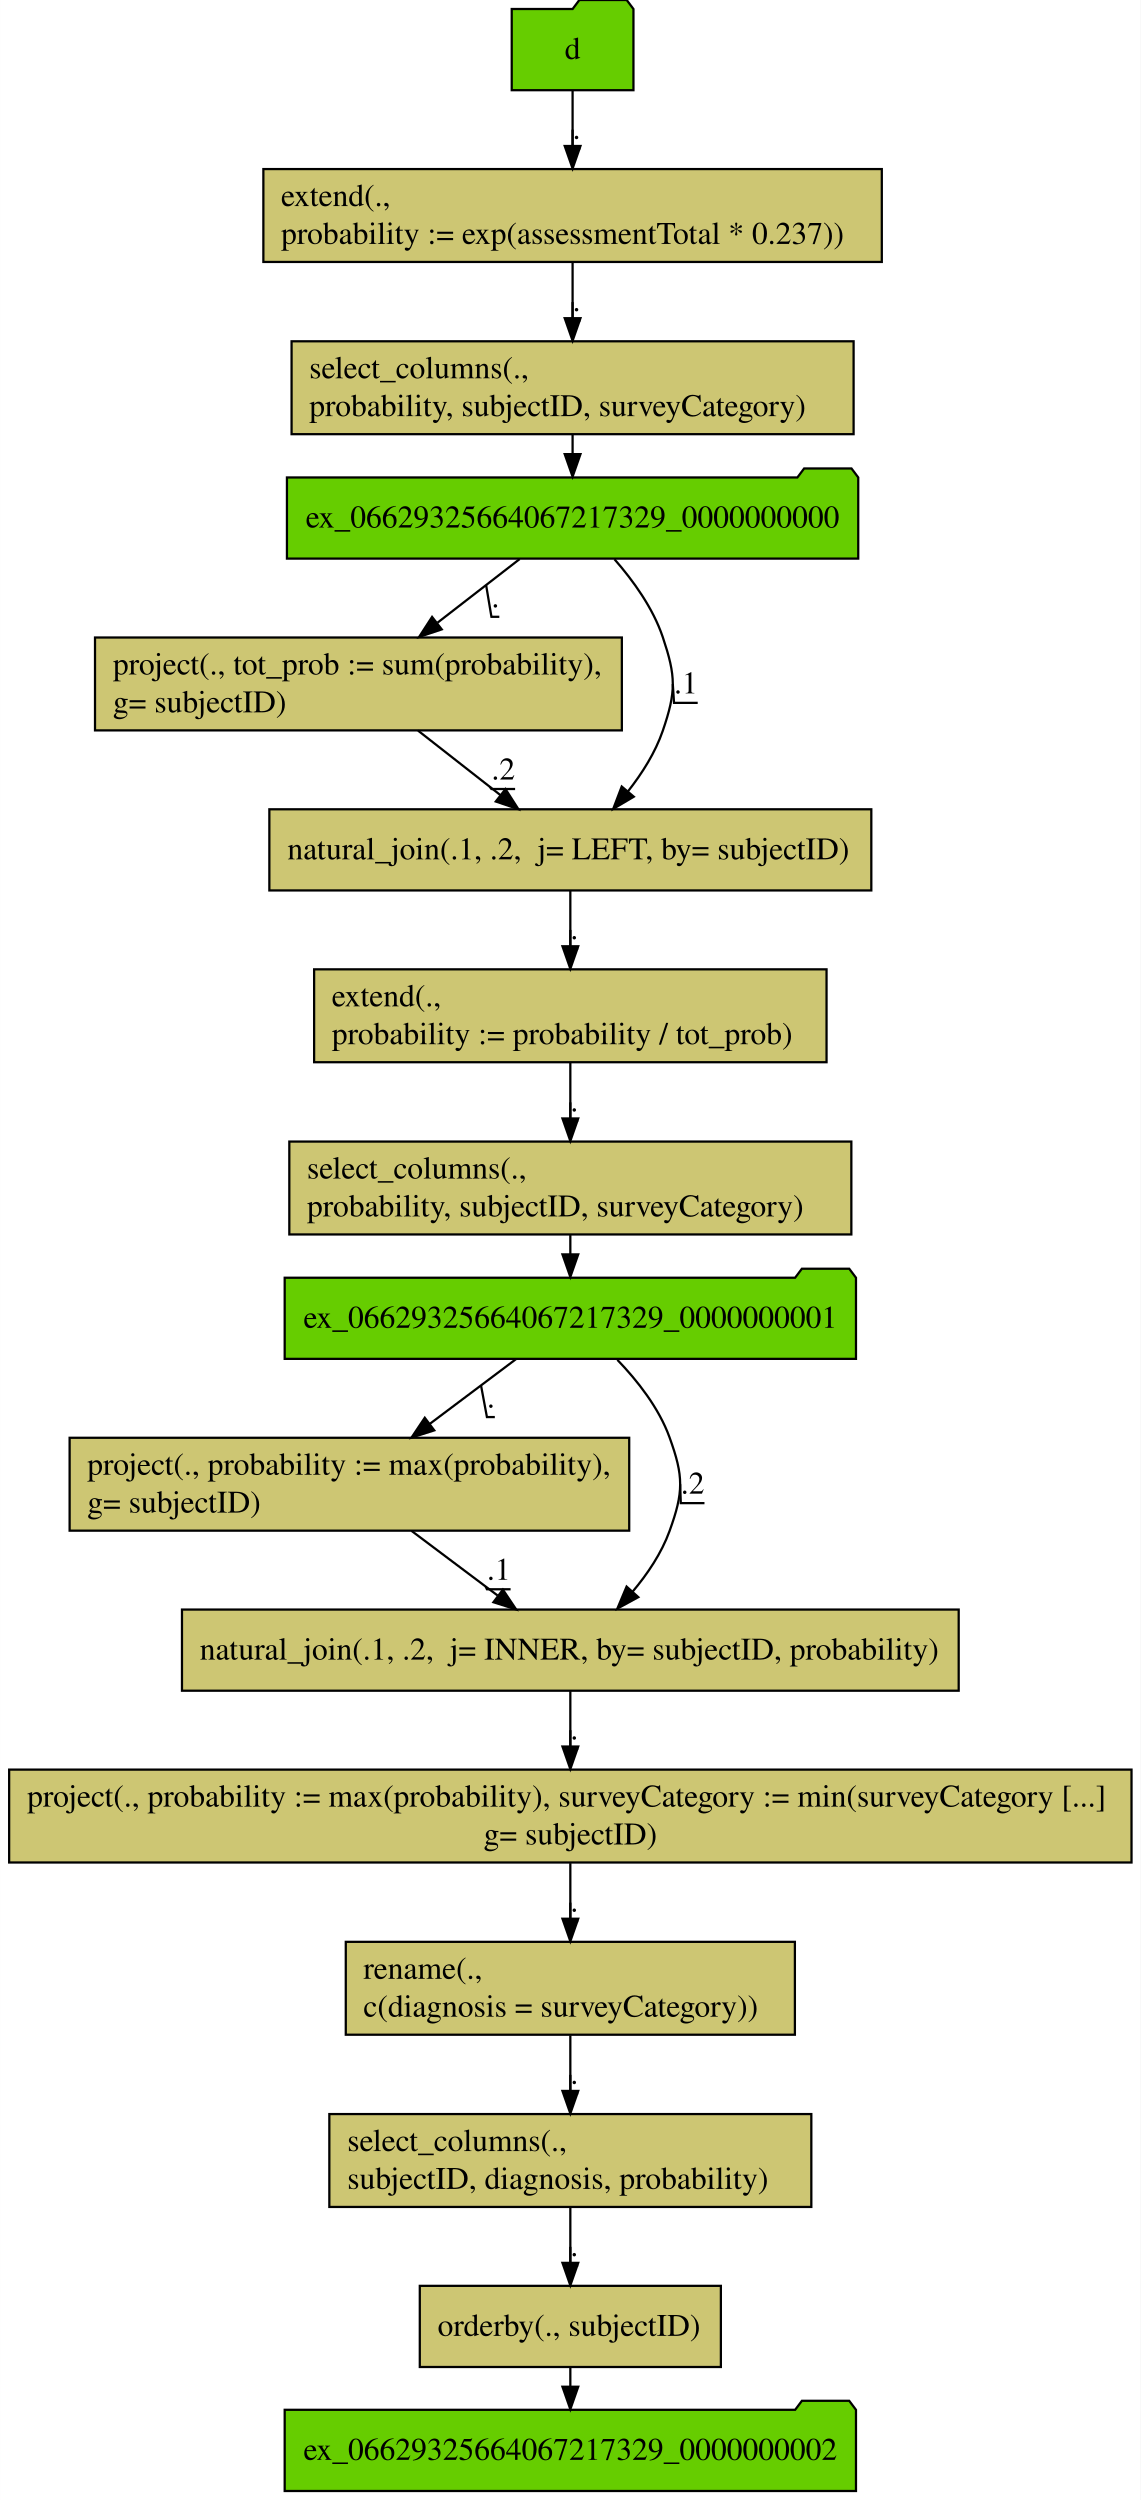
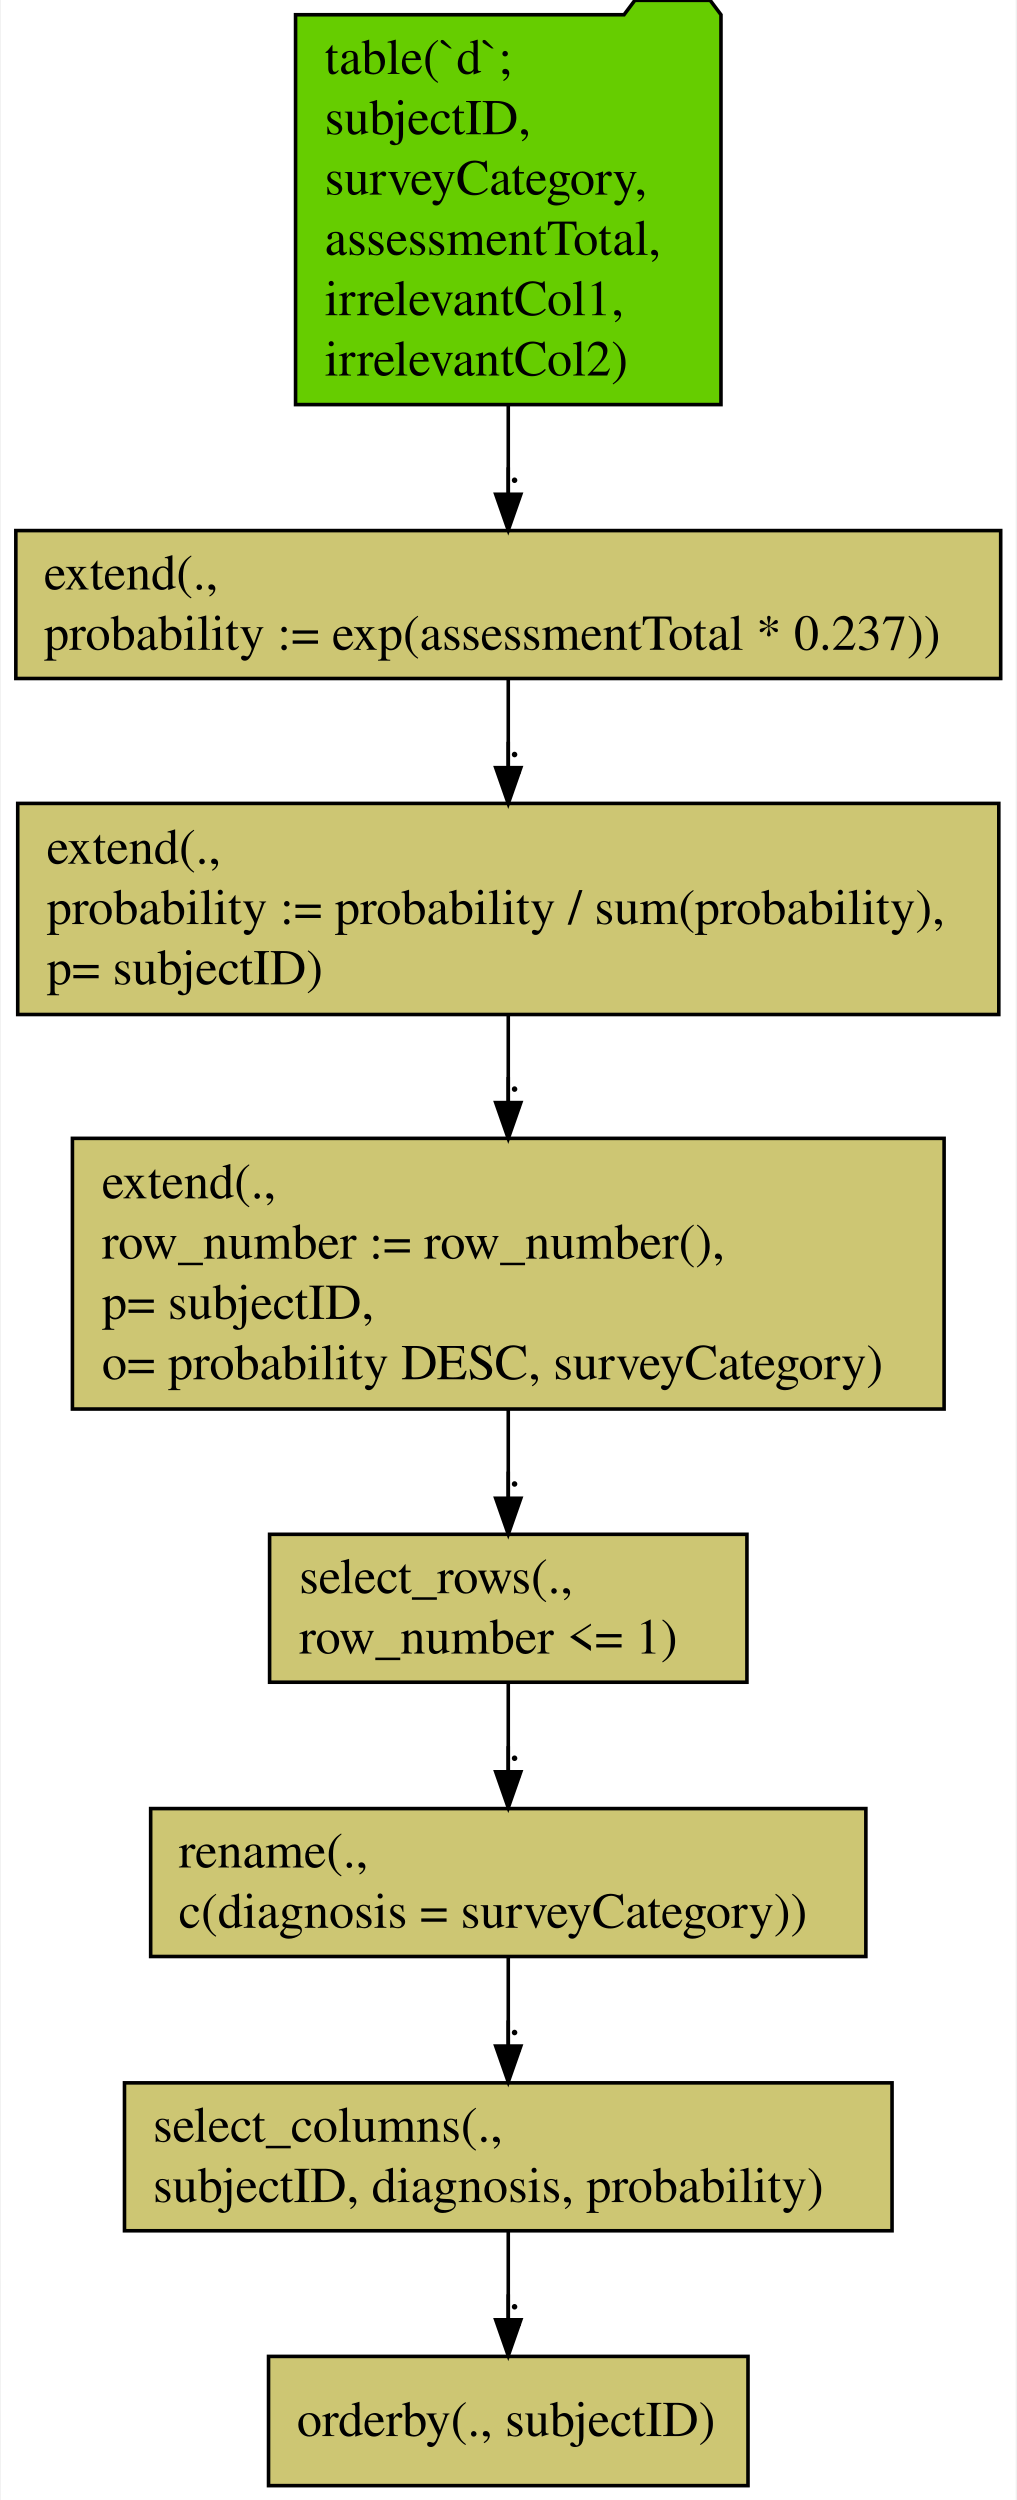
- <svg xmlns="http://www.w3.org/2000/svg" width="506pt" height="1109pt" viewBox="0.00 0.00 505.94 1109.00">
-   <g id="graph0" class="graph" transform="scale(1 1) rotate(0) translate(4 1105)">
-     <polygon fill="#ffffff" stroke="transparent" points="-4,4 -4,-1105 501.94,-1105 501.94,4 -4,4" />
+ <svg xmlns="http://www.w3.org/2000/svg" width="283pt" height="696pt" viewBox="0.00 0.00 282.67 696.40">
+   <g id="graph0" class="graph" transform="scale(1 1) rotate(0) translate(4 692.4)">
+     <polygon fill="#ffffff" stroke="transparent" points="-4,4 -4,-692.4 278.671,-692.4 278.671,4 -4,4" />
    <g id="node1" class="node">
-       <polygon fill="#66cd00" stroke="#000000" points="276.97,-1101 273.97,-1105 252.97,-1105 249.97,-1101 222.97,-1101 222.97,-1065 276.97,-1065 276.97,-1101" />
-       <text text-anchor="middle" x="249.97" y="-1078.8" font-family="Times,serif" font-size="14.00" fill="#000000">d</text>
+       <polygon fill="#66cd00" stroke="#000000" points="196.588,-688.3 193.588,-692.3 172.588,-692.3 169.588,-688.3 78.083,-688.3 78.083,-579.7 196.588,-579.7 196.588,-688.3" />
+       <text text-anchor="start" x="86.21" y="-671.8" font-family="Times,serif" font-size="14.00" fill="#000000">table(`d`; </text>
+       <text text-anchor="start" x="86.21" y="-655" font-family="Times,serif" font-size="14.00" fill="#000000">  subjectID,</text>
+       <text text-anchor="start" x="86.21" y="-638.2" font-family="Times,serif" font-size="14.00" fill="#000000">  surveyCategory,</text>
+       <text text-anchor="start" x="86.21" y="-621.4" font-family="Times,serif" font-size="14.00" fill="#000000">  assessmentTotal,</text>
+       <text text-anchor="start" x="86.21" y="-604.6" font-family="Times,serif" font-size="14.00" fill="#000000">  irrelevantCol1,</text>
+       <text text-anchor="start" x="86.21" y="-587.8" font-family="Times,serif" font-size="14.00" fill="#000000">  irrelevantCol2)</text>
    </g>
    <g id="node2" class="node">
-       <polygon fill="#cdc673" stroke="#000000" points="387.141,-1030.002 112.799,-1030.002 112.799,-988.798 387.141,-988.798 387.141,-1030.002" />
-       <text text-anchor="start" x="120.635" y="-1013.6" font-family="Times,serif" font-size="14.00" fill="#000000">extend(.,</text>
-       <text text-anchor="start" x="120.635" y="-996.8" font-family="Times,serif" font-size="14.00" fill="#000000">  probability := exp(assessmentTotal * 0.237))</text>
+       <polygon fill="#cdc673" stroke="#000000" points="274.507,-544.602 .164,-544.602 .164,-503.398 274.507,-503.398 274.507,-544.602" />
+       <text text-anchor="start" x="8" y="-528.2" font-family="Times,serif" font-size="14.00" fill="#000000">extend(.,</text>
+       <text text-anchor="start" x="8" y="-511.4" font-family="Times,serif" font-size="14.00" fill="#000000">  probability := exp(assessmentTotal * 0.237))</text>
    </g>
    <g id="edge1" class="edge">
-       <path fill="none" stroke="#000000" d="M249.97,-1064.807C249.97,-1057.444 249.97,-1048.732 249.97,-1040.423" />
-       <polygon fill="#000000" stroke="#000000" points="253.47,-1040.246 249.97,-1030.246 246.47,-1040.246 253.47,-1040.246" />
-       <text text-anchor="middle" x="251.72" y="-1043.4" font-family="Times,serif" font-size="14.00" fill="#000000">.</text>
-       <polyline fill="none" stroke="#000000" points="253.47,-1039.2 249.97,-1039.2 249.97,-1047.491 " />
+       <path fill="none" stroke="#000000" d="M137.335,-579.644C137.335,-571.086 137.335,-562.506 137.335,-554.735" />
+       <polygon fill="#000000" stroke="#000000" points="140.836,-554.716 137.335,-544.716 133.836,-554.716 140.836,-554.716" />
+       <text text-anchor="middle" x="139.085" y="-558" font-family="Times,serif" font-size="14.00" fill="#000000">.</text>
+       <polyline fill="none" stroke="#000000" points="140.835,-553.8 137.335,-553.8 137.335,-562.232 " />
    </g>
    <g id="node3" class="node">
-       <polygon fill="#cdc673" stroke="#000000" points="374.627,-953.602 125.313,-953.602 125.313,-912.398 374.627,-912.398 374.627,-953.602" />
-       <text text-anchor="start" x="133.142" y="-937.2" font-family="Times,serif" font-size="14.00" fill="#000000">select_columns(.,</text>
-       <text text-anchor="start" x="133.142" y="-920.4" font-family="Times,serif" font-size="14.00" fill="#000000">   probability, subjectID, surveyCategory)</text>
+       <polygon fill="#cdc673" stroke="#000000" points="273.981,-468.601 .691,-468.601 .691,-409.799 273.981,-409.799 273.981,-468.601" />
+       <text text-anchor="start" x="8.763" y="-451.8" font-family="Times,serif" font-size="14.00" fill="#000000">extend(.,</text>
+       <text text-anchor="start" x="8.763" y="-435" font-family="Times,serif" font-size="14.00" fill="#000000">  probability := probability / sum(probability),</text>
+       <text text-anchor="start" x="8.763" y="-418.2" font-family="Times,serif" font-size="14.00" fill="#000000">  p= subjectID)</text>
    </g>
    <g id="edge2" class="edge">
-       <path fill="none" stroke="#000000" d="M249.97,-988.523C249.97,-980.944 249.97,-972.209 249.97,-963.945" />
-       <polygon fill="#000000" stroke="#000000" points="253.47,-963.851 249.97,-953.851 246.47,-963.851 253.47,-963.851" />
-       <text text-anchor="middle" x="251.72" y="-967" font-family="Times,serif" font-size="14.00" fill="#000000">.</text>
-       <polyline fill="none" stroke="#000000" points="253.47,-962.8 249.97,-962.8 249.97,-970.994 " />
+       <path fill="none" stroke="#000000" d="M137.335,-503.038C137.335,-495.646 137.335,-487.074 137.335,-478.657" />
+       <polygon fill="#000000" stroke="#000000" points="140.836,-478.558 137.335,-468.558 133.836,-478.558 140.836,-478.558" />
+       <text text-anchor="middle" x="139.085" y="-481.6" font-family="Times,serif" font-size="14.00" fill="#000000">.</text>
+       <polyline fill="none" stroke="#000000" points="140.835,-477.4 137.335,-477.4 137.335,-485.766 " />
    </g>
    <g id="node4" class="node">
-       <polygon fill="#66cd00" stroke="#000000" points="376.685,-893.2 373.685,-897.2 352.685,-897.2 349.685,-893.2 123.255,-893.2 123.255,-857.2 376.685,-857.2 376.685,-893.2" />
-       <text text-anchor="middle" x="249.97" y="-871" font-family="Times,serif" font-size="14.00" fill="#000000">ex_06629325664067217329_0000000000</text>
+       <polygon fill="#cdc673" stroke="#000000" points="258.744,-375.3 15.927,-375.3 15.927,-299.9 258.744,-299.9 258.744,-375.3" />
+       <text text-anchor="start" x="24.131" y="-358.6" font-family="Times,serif" font-size="14.00" fill="#000000">extend(.,</text>
+       <text text-anchor="start" x="24.131" y="-341.8" font-family="Times,serif" font-size="14.00" fill="#000000">  row_number := row_number(),</text>
+       <text text-anchor="start" x="24.131" y="-325" font-family="Times,serif" font-size="14.00" fill="#000000">  p= subjectID,</text>
+       <text text-anchor="start" x="24.131" y="-308.2" font-family="Times,serif" font-size="14.00" fill="#000000">  o= probability DESC, surveyCategory)</text>
    </g>
-     <g id="edge15" class="edge">
-       <path fill="none" stroke="#000000" d="M249.97,-912.133C249.97,-909.378 249.97,-906.518 249.97,-903.663" />
-       <polygon fill="#000000" stroke="#000000" points="253.47,-903.548 249.97,-893.548 246.47,-903.548 253.47,-903.548" />
+     <g id="edge3" class="edge">
+       <path fill="none" stroke="#000000" d="M137.335,-409.813C137.335,-402.147 137.335,-393.684 137.335,-385.332" />
+       <polygon fill="#000000" stroke="#000000" points="140.836,-385.261 137.335,-375.261 133.836,-385.261 140.836,-385.261" />
+       <text text-anchor="middle" x="139.085" y="-388.4" font-family="Times,serif" font-size="14.00" fill="#000000">.</text>
+       <polyline fill="none" stroke="#000000" points="140.835,-384.2 137.335,-384.2 137.335,-392.385 " />
    </g>
    <g id="node5" class="node">
-       <polygon fill="#cdc673" stroke="#000000" points="271.823,-822.202 38.117,-822.202 38.117,-780.998 271.823,-780.998 271.823,-822.202" />
-       <text text-anchor="start" x="46.044" y="-805.8" font-family="Times,serif" font-size="14.00" fill="#000000">project(., tot_prob := sum(probability),</text>
-       <text text-anchor="start" x="46.044" y="-789" font-family="Times,serif" font-size="14.00" fill="#000000">  g= subjectID)</text>
+       <polygon fill="#cdc673" stroke="#000000" points="203.819,-265.002 70.852,-265.002 70.852,-223.798 203.819,-223.798 203.819,-265.002" />
+       <text text-anchor="start" x="79.094" y="-248.6" font-family="Times,serif" font-size="14.00" fill="#000000">select_rows(.,</text>
+       <text text-anchor="start" x="79.094" y="-231.8" font-family="Times,serif" font-size="14.00" fill="#000000">   row_number &lt;= 1)</text>
    </g>
-     <g id="edge3" class="edge">
-       <path fill="none" stroke="#000000" d="M226.487,-857.007C215.505,-848.498 202.198,-838.189 190.055,-828.782" />
-       <polygon fill="#000000" stroke="#000000" points="191.927,-825.804 181.878,-822.446 187.639,-831.338 191.927,-825.804" />
-       <text text-anchor="middle" x="215.72" y="-835.6" font-family="Times,serif" font-size="14.00" fill="#000000">.</text>
-       <polyline fill="none" stroke="#000000" points="217.47,-831.4 213.97,-831.4 211.608,-845.48 " />
+     <g id="edge4" class="edge">
+       <path fill="none" stroke="#000000" d="M137.335,-299.961C137.335,-291.764 137.335,-283.182 137.335,-275.283" />
+       <polygon fill="#000000" stroke="#000000" points="140.836,-275.035 137.335,-265.035 133.836,-275.035 140.836,-275.035" />
+       <text text-anchor="middle" x="139.085" y="-278.4" font-family="Times,serif" font-size="14.00" fill="#000000">.</text>
+       <polyline fill="none" stroke="#000000" points="140.835,-274.2 137.335,-274.2 137.335,-282.471 " />
    </g>
    <g id="node6" class="node">
-       <polygon fill="#cdc673" stroke="#000000" points="382.486,-746 115.454,-746 115.454,-710 382.486,-710 382.486,-746" />
-       <text text-anchor="start" x="123.462" y="-723.8" font-family="Times,serif" font-size="14.00" fill="#000000">natural_join(.1, .2,  j= LEFT, by= subjectID)</text>
-     </g>
-     <g id="edge4" class="edge">
-       <path fill="none" stroke="#000000" d="M268.541,-856.926C276.812,-847.486 285.648,-835.263 289.97,-822.4 295.859,-804.874 295.964,-798.29 289.97,-780.8 286.675,-771.185 280.836,-761.969 274.58,-754.005" />
-       <polygon fill="#000000" stroke="#000000" points="277.118,-751.585 267.998,-746.193 271.765,-756.096 277.118,-751.585" />
-       <text text-anchor="middle" x="300.22" y="-797.4" font-family="Times,serif" font-size="14.00" fill="#000000">.1</text>
-       <polyline fill="none" stroke="#000000" points="305.47,-793.2 294.97,-793.2 294.426,-801.587 " />
+       <polygon fill="#cdc673" stroke="#000000" points="236.949,-188.602 37.722,-188.602 37.722,-147.398 236.949,-147.398 236.949,-188.602" />
+       <text text-anchor="start" x="45.529" y="-172.2" font-family="Times,serif" font-size="14.00" fill="#000000">rename(.,</text>
+       <text text-anchor="start" x="45.529" y="-155.4" font-family="Times,serif" font-size="14.00" fill="#000000">  c(diagnosis = surveyCategory))</text>
    </g>
    <g id="edge5" class="edge">
-       <path fill="none" stroke="#000000" d="M181.405,-780.902C192.788,-771.99 206.176,-761.507 218.019,-752.234" />
-       <polygon fill="#000000" stroke="#000000" points="220.211,-754.963 225.927,-746.042 215.896,-749.451 220.211,-754.963" />
-       <text text-anchor="middle" x="219.22" y="-759.2" font-family="Times,serif" font-size="14.00" fill="#000000">.2</text>
-       <polyline fill="none" stroke="#000000" points="224.47,-755 213.97,-755 213.226,-755.986 " />
+       <path fill="none" stroke="#000000" d="M137.335,-223.523C137.335,-215.944 137.335,-207.209 137.335,-198.945" />
+       <polygon fill="#000000" stroke="#000000" points="140.836,-198.851 137.335,-188.851 133.836,-198.851 140.836,-198.851" />
+       <text text-anchor="middle" x="139.085" y="-202" font-family="Times,serif" font-size="14.00" fill="#000000">.</text>
+       <polyline fill="none" stroke="#000000" points="140.835,-197.8 137.335,-197.8 137.335,-205.994 " />
    </g>
    <g id="node7" class="node">
-       <polygon fill="#cdc673" stroke="#000000" points="362.624,-675.002 135.316,-675.002 135.316,-633.798 362.624,-633.798 362.624,-675.002" />
-       <text text-anchor="start" x="143.143" y="-658.6" font-family="Times,serif" font-size="14.00" fill="#000000">extend(.,</text>
-       <text text-anchor="start" x="143.143" y="-641.8" font-family="Times,serif" font-size="14.00" fill="#000000">  probability := probability / tot_prob)</text>
+       <polygon fill="#cdc673" stroke="#000000" points="244.241,-112.202 30.43,-112.202 30.43,-70.998 244.241,-70.998 244.241,-112.202" />
+       <text text-anchor="start" x="38.383" y="-95.8" font-family="Times,serif" font-size="14.00" fill="#000000">select_columns(.,</text>
+       <text text-anchor="start" x="38.383" y="-79" font-family="Times,serif" font-size="14.00" fill="#000000">   subjectID, diagnosis, probability)</text>
    </g>
    <g id="edge6" class="edge">
-       <path fill="none" stroke="#000000" d="M248.97,-709.807C248.97,-702.444 248.97,-693.732 248.97,-685.423" />
-       <polygon fill="#000000" stroke="#000000" points="252.47,-685.246 248.97,-675.246 245.47,-685.246 252.47,-685.246" />
-       <text text-anchor="middle" x="250.72" y="-688.4" font-family="Times,serif" font-size="14.00" fill="#000000">.</text>
-       <polyline fill="none" stroke="#000000" points="252.47,-684.2 248.97,-684.2 248.97,-692.49 " />
+       <path fill="none" stroke="#000000" d="M137.335,-147.123C137.335,-139.544 137.335,-130.809 137.335,-122.545" />
+       <polygon fill="#000000" stroke="#000000" points="140.836,-122.451 137.335,-112.451 133.836,-122.451 140.836,-122.451" />
+       <text text-anchor="middle" x="139.085" y="-125.6" font-family="Times,serif" font-size="14.00" fill="#000000">.</text>
+       <polyline fill="none" stroke="#000000" points="140.835,-121.4 137.335,-121.4 137.335,-129.594 " />
    </g>
    <g id="node8" class="node">
-       <polygon fill="#cdc673" stroke="#000000" points="373.627,-598.602 124.313,-598.602 124.313,-557.398 373.627,-557.398 373.627,-598.602" />
-       <text text-anchor="start" x="132.142" y="-582.2" font-family="Times,serif" font-size="14.00" fill="#000000">select_columns(.,</text>
-       <text text-anchor="start" x="132.142" y="-565.4" font-family="Times,serif" font-size="14.00" fill="#000000">   probability, subjectID, surveyCategory)</text>
+       <polygon fill="#cdc673" stroke="#000000" points="204.115,-36 70.556,-36 70.556,0 204.115,0 204.115,-36" />
+       <text text-anchor="start" x="78.446" y="-13.8" font-family="Times,serif" font-size="14.00" fill="#000000">orderby(., subjectID)</text>
    </g>
    <g id="edge7" class="edge">
-       <path fill="none" stroke="#000000" d="M248.97,-633.523C248.97,-625.944 248.97,-617.209 248.97,-608.945" />
-       <polygon fill="#000000" stroke="#000000" points="252.47,-608.851 248.97,-598.851 245.47,-608.851 252.47,-608.851" />
-       <text text-anchor="middle" x="250.72" y="-612" font-family="Times,serif" font-size="14.00" fill="#000000">.</text>
-       <polyline fill="none" stroke="#000000" points="252.47,-607.8 248.97,-607.8 248.97,-615.994 " />
-     </g>
-     <g id="node9" class="node">
-       <polygon fill="#66cd00" stroke="#000000" points="375.685,-538.2 372.685,-542.2 351.685,-542.2 348.685,-538.2 122.255,-538.2 122.255,-502.2 375.685,-502.2 375.685,-538.2" />
-       <text text-anchor="middle" x="248.97" y="-516" font-family="Times,serif" font-size="14.00" fill="#000000">ex_06629325664067217329_0000000001</text>
-     </g>
-     <g id="edge16" class="edge">
-       <path fill="none" stroke="#000000" d="M248.97,-557.133C248.97,-554.378 248.97,-551.518 248.97,-548.663" />
-       <polygon fill="#000000" stroke="#000000" points="252.47,-548.548 248.97,-538.548 245.47,-548.548 252.47,-548.548" />
-     </g>
-     <g id="node10" class="node">
-       <polygon fill="#cdc673" stroke="#000000" points="275.089,-467.202 26.851,-467.202 26.851,-425.998 275.089,-425.998 275.089,-467.202" />
-       <text text-anchor="start" x="34.661" y="-450.8" font-family="Times,serif" font-size="14.00" fill="#000000">project(., probability := max(probability),</text>
-       <text text-anchor="start" x="34.661" y="-434" font-family="Times,serif" font-size="14.00" fill="#000000">  g= subjectID)</text>
-     </g>
-     <g id="edge8" class="edge">
-       <path fill="none" stroke="#000000" d="M224.997,-502.195C213.469,-493.538 199.415,-482.983 186.662,-473.405" />
-       <polygon fill="#000000" stroke="#000000" points="188.607,-470.489 178.509,-467.282 184.403,-476.086 188.607,-470.489" />
-       <text text-anchor="middle" x="213.72" y="-480.6" font-family="Times,serif" font-size="14.00" fill="#000000">.</text>
-       <polyline fill="none" stroke="#000000" points="215.47,-476.4 211.97,-476.4 209.345,-490.441 " />
-     </g>
-     <g id="node11" class="node">
-       <polygon fill="#cdc673" stroke="#000000" points="421.246,-391 76.694,-391 76.694,-355 421.246,-355 421.246,-391" />
-       <text text-anchor="start" x="84.582" y="-368.8" font-family="Times,serif" font-size="14.00" fill="#000000">natural_join(.1, .2,  j= INNER, by= subjectID, probability)</text>
-     </g>
-     <g id="edge10" class="edge">
-       <path fill="none" stroke="#000000" d="M269.827,-501.775C278.782,-492.476 288.258,-480.415 292.97,-467.4 299.264,-450.015 299.264,-443.185 292.97,-425.8 289.436,-416.039 283.222,-406.814 276.558,-398.889" />
-       <polygon fill="#000000" stroke="#000000" points="279.123,-396.507 269.827,-391.425 273.925,-401.195 279.123,-396.507" />
-       <text text-anchor="middle" x="303.22" y="-442.4" font-family="Times,serif" font-size="14.00" fill="#000000">.2</text>
-       <polyline fill="none" stroke="#000000" points="308.47,-438.2 297.97,-438.2 297.691,-446.6 " />
-     </g>
-     <g id="edge9" class="edge">
-       <path fill="none" stroke="#000000" d="M178.529,-425.902C190.397,-416.99 204.355,-406.507 216.702,-397.234" />
-       <polygon fill="#000000" stroke="#000000" points="219.052,-399.846 224.947,-391.042 214.849,-394.249 219.052,-399.846" />
-       <text text-anchor="middle" x="217.22" y="-404.2" font-family="Times,serif" font-size="14.00" fill="#000000">.1</text>
-       <polyline fill="none" stroke="#000000" points="222.47,-400 211.97,-400 211.407,-401.21 " />
-     </g>
-     <g id="node12" class="node">
-       <polygon fill="#cdc673" stroke="#000000" points="497.91,-320.002 .03,-320.002 .03,-278.798 497.91,-278.798 497.91,-320.002" />
-       <text text-anchor="start" x="8" y="-303.6" font-family="Times,serif" font-size="14.00" fill="#000000">project(., probability := max(probability), surveyCategory := min(surveyCategory [...]</text>
-       <text text-anchor="middle" x="248.97" y="-286.8" font-family="Times,serif" font-size="14.00" fill="#000000">  g= subjectID)</text>
-     </g>
-     <g id="edge11" class="edge">
-       <path fill="none" stroke="#000000" d="M248.97,-354.807C248.97,-347.444 248.97,-338.732 248.97,-330.423" />
-       <polygon fill="#000000" stroke="#000000" points="252.47,-330.246 248.97,-320.246 245.47,-330.246 252.47,-330.246" />
-       <text text-anchor="middle" x="250.72" y="-333.4" font-family="Times,serif" font-size="14.00" fill="#000000">.</text>
-       <polyline fill="none" stroke="#000000" points="252.47,-329.2 248.97,-329.2 248.97,-337.49 " />
-     </g>
-     <g id="node13" class="node">
-       <polygon fill="#cdc673" stroke="#000000" points="348.583,-243.602 149.357,-243.602 149.357,-202.398 348.583,-202.398 348.583,-243.602" />
-       <text text-anchor="start" x="157.164" y="-227.2" font-family="Times,serif" font-size="14.00" fill="#000000">rename(.,</text>
-       <text text-anchor="start" x="157.164" y="-210.4" font-family="Times,serif" font-size="14.00" fill="#000000">  c(diagnosis = surveyCategory))</text>
-     </g>
-     <g id="edge12" class="edge">
-       <path fill="none" stroke="#000000" d="M248.97,-278.523C248.97,-270.944 248.97,-262.209 248.97,-253.945" />
-       <polygon fill="#000000" stroke="#000000" points="252.47,-253.851 248.97,-243.851 245.47,-253.851 252.47,-253.851" />
-       <text text-anchor="middle" x="250.72" y="-257" font-family="Times,serif" font-size="14.00" fill="#000000">.</text>
-       <polyline fill="none" stroke="#000000" points="252.47,-252.8 248.97,-252.8 248.97,-260.993 " />
-     </g>
-     <g id="node14" class="node">
-       <polygon fill="#cdc673" stroke="#000000" points="355.875,-167.202 142.065,-167.202 142.065,-125.998 355.875,-125.998 355.875,-167.202" />
-       <text text-anchor="start" x="150.017" y="-150.8" font-family="Times,serif" font-size="14.00" fill="#000000">select_columns(.,</text>
-       <text text-anchor="start" x="150.017" y="-134" font-family="Times,serif" font-size="14.00" fill="#000000">   subjectID, diagnosis, probability)</text>
-     </g>
-     <g id="edge13" class="edge">
-       <path fill="none" stroke="#000000" d="M248.97,-202.123C248.97,-194.544 248.97,-185.809 248.97,-177.545" />
-       <polygon fill="#000000" stroke="#000000" points="252.47,-177.451 248.97,-167.451 245.47,-177.451 252.47,-177.451" />
-       <text text-anchor="middle" x="250.72" y="-180.6" font-family="Times,serif" font-size="14.00" fill="#000000">.</text>
-       <polyline fill="none" stroke="#000000" points="252.47,-176.4 248.97,-176.4 248.97,-184.594 " />
-     </g>
-     <g id="node15" class="node">
-       <polygon fill="#cdc673" stroke="#000000" points="315.75,-91 182.191,-91 182.191,-55 315.75,-55 315.75,-91" />
-       <text text-anchor="start" x="190.081" y="-68.8" font-family="Times,serif" font-size="14.00" fill="#000000">orderby(., subjectID)</text>
-     </g>
-     <g id="edge14" class="edge">
-       <path fill="none" stroke="#000000" d="M248.97,-125.706C248.97,-118.141 248.97,-109.466 248.97,-101.367" />
-       <polygon fill="#000000" stroke="#000000" points="252.47,-101.193 248.97,-91.193 245.47,-101.193 252.47,-101.193" />
-       <text text-anchor="middle" x="250.72" y="-104.2" font-family="Times,serif" font-size="14.00" fill="#000000">.</text>
-       <polyline fill="none" stroke="#000000" points="252.47,-100 248.97,-100 248.97,-108.3 " />
-     </g>
-     <g id="node16" class="node">
-       <polygon fill="#66cd00" stroke="#000000" points="375.685,-36 372.685,-40 351.685,-40 348.685,-36 122.255,-36 122.255,0 375.685,0 375.685,-36" />
-       <text text-anchor="middle" x="248.97" y="-13.8" font-family="Times,serif" font-size="14.00" fill="#000000">ex_06629325664067217329_0000000002</text>
-     </g>
-     <g id="edge17" class="edge">
-       <path fill="none" stroke="#000000" d="M248.97,-54.991C248.97,-52.265 248.97,-49.398 248.97,-46.516" />
-       <polygon fill="#000000" stroke="#000000" points="252.47,-46.238 248.97,-36.238 245.47,-46.238 252.47,-46.238" />
+       <path fill="none" stroke="#000000" d="M137.335,-70.706C137.335,-63.141 137.335,-54.466 137.335,-46.367" />
+       <polygon fill="#000000" stroke="#000000" points="140.836,-46.193 137.335,-36.193 133.836,-46.193 140.836,-46.193" />
+       <text text-anchor="middle" x="139.085" y="-49.2" font-family="Times,serif" font-size="14.00" fill="#000000">.</text>
+       <polyline fill="none" stroke="#000000" points="140.835,-45 137.335,-45 137.335,-53.3 " />
    </g>
  </g>
</svg>
